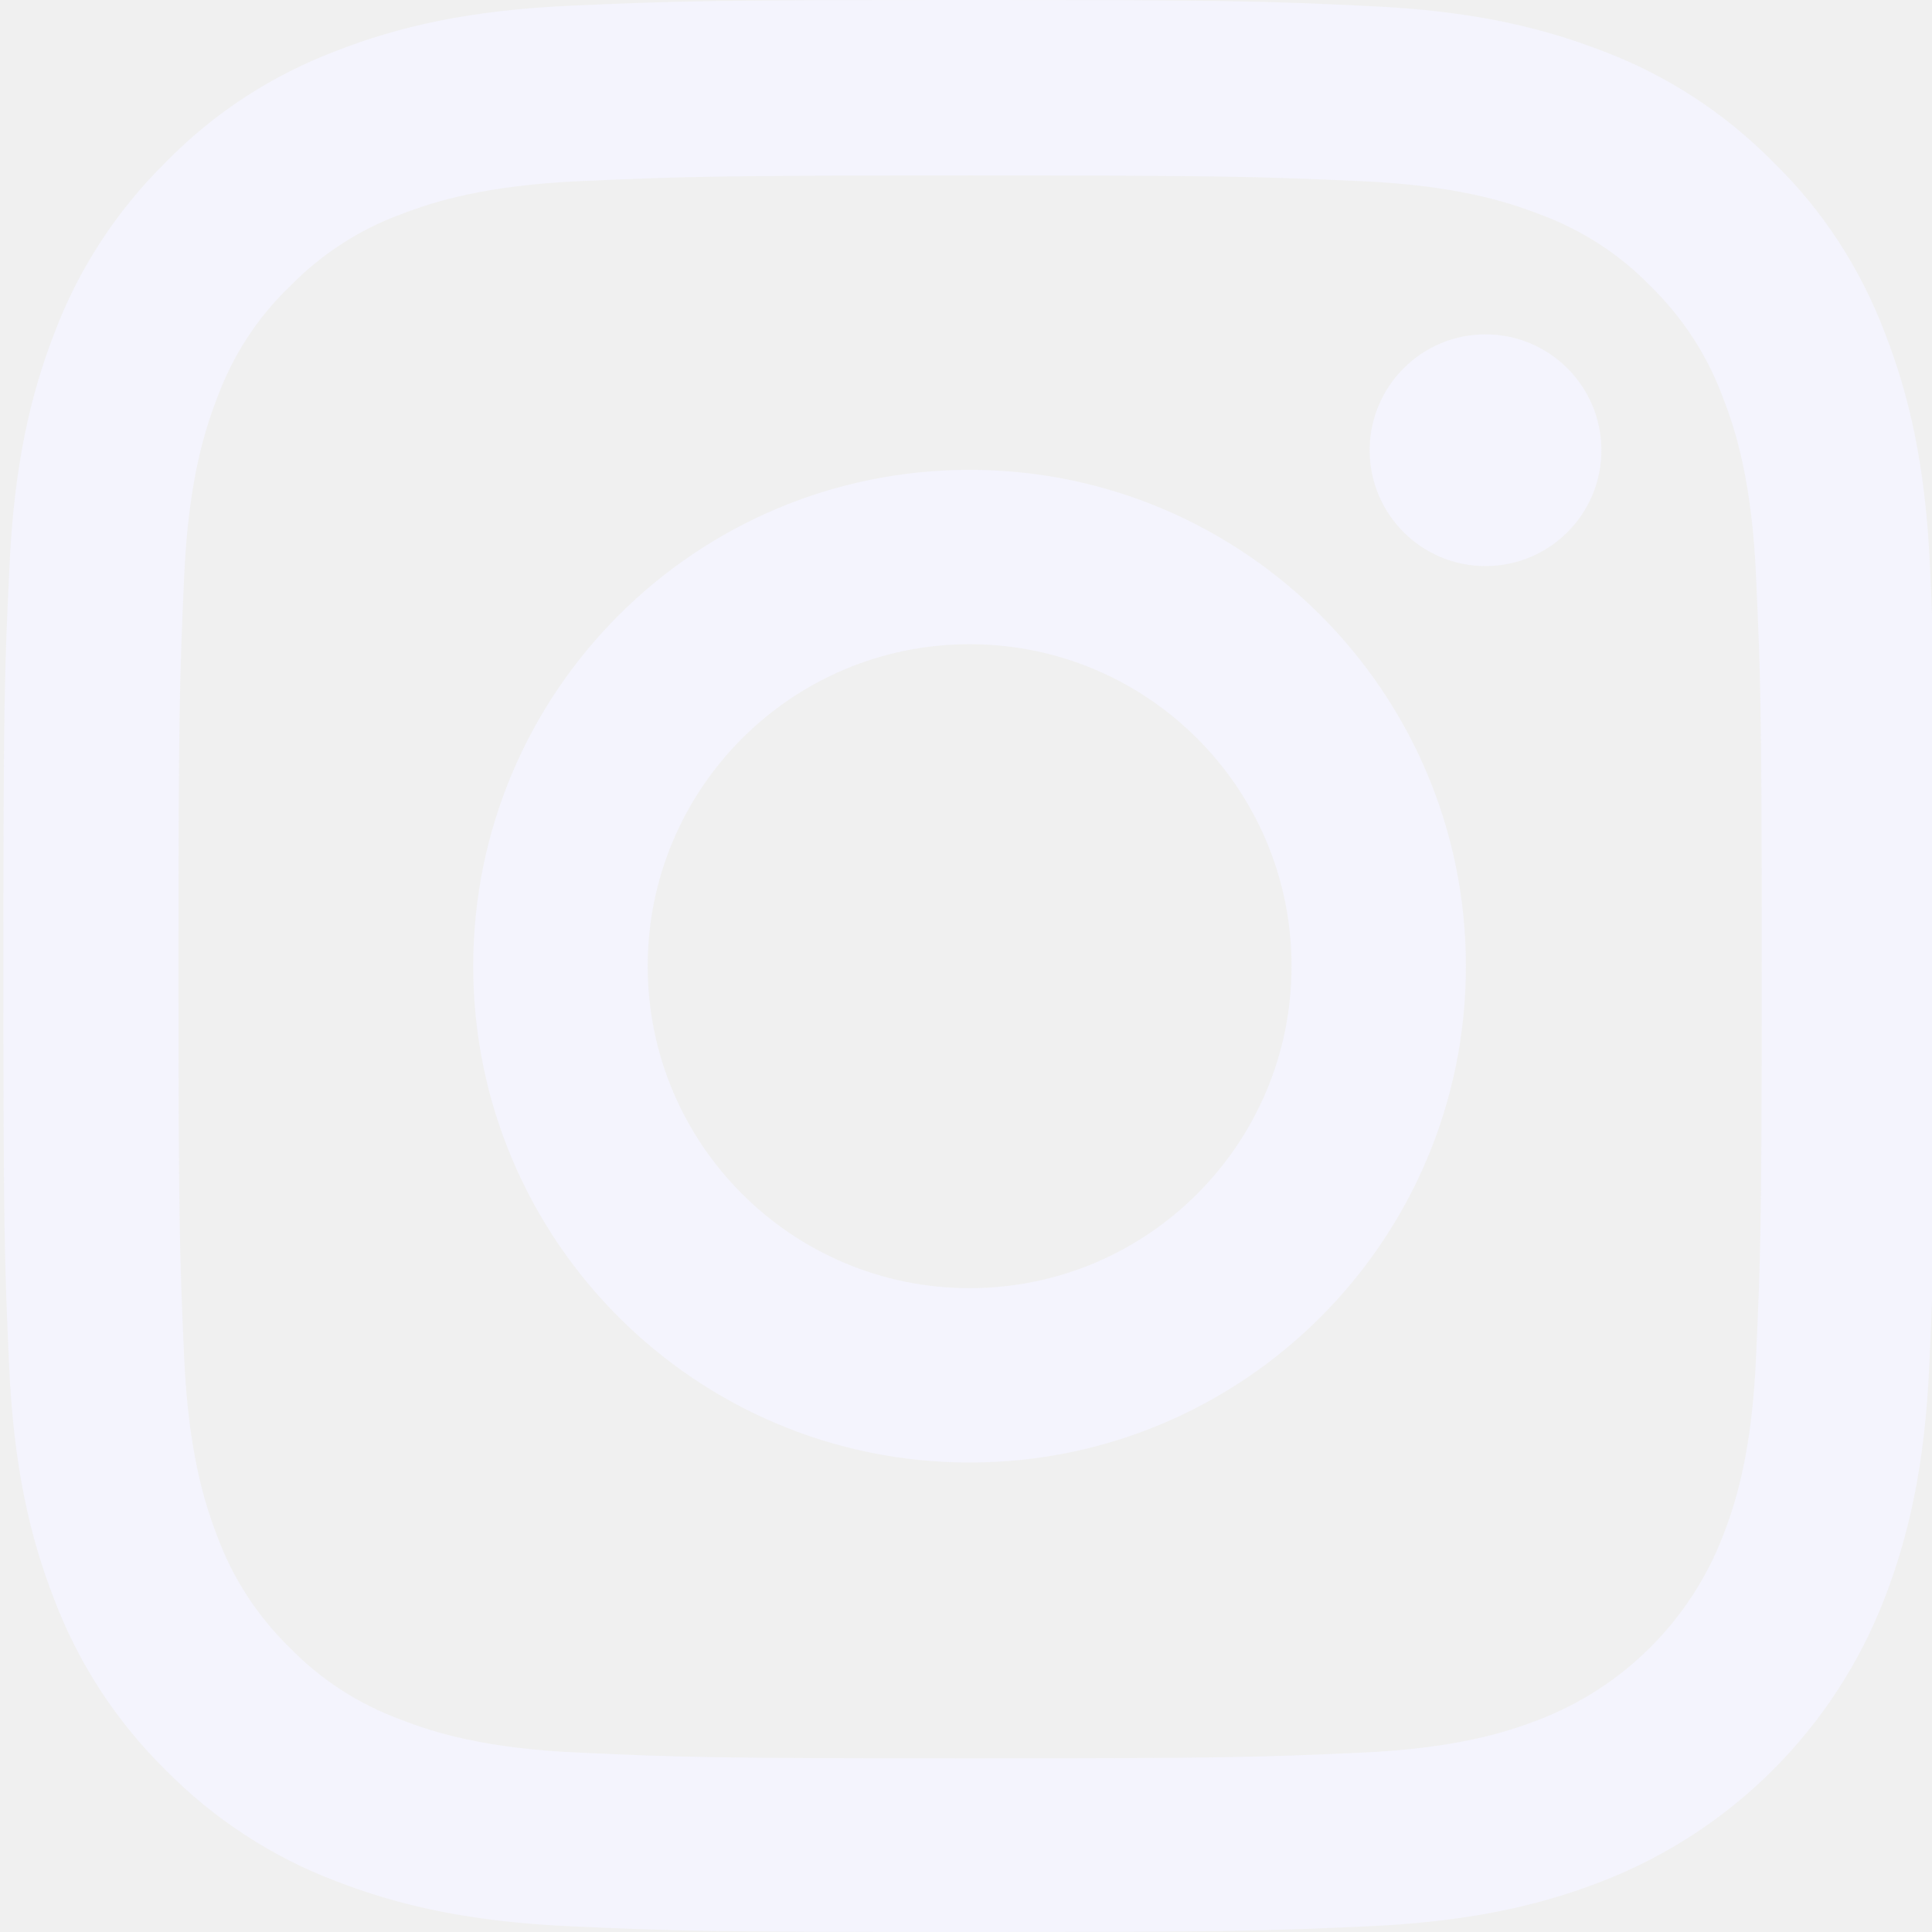
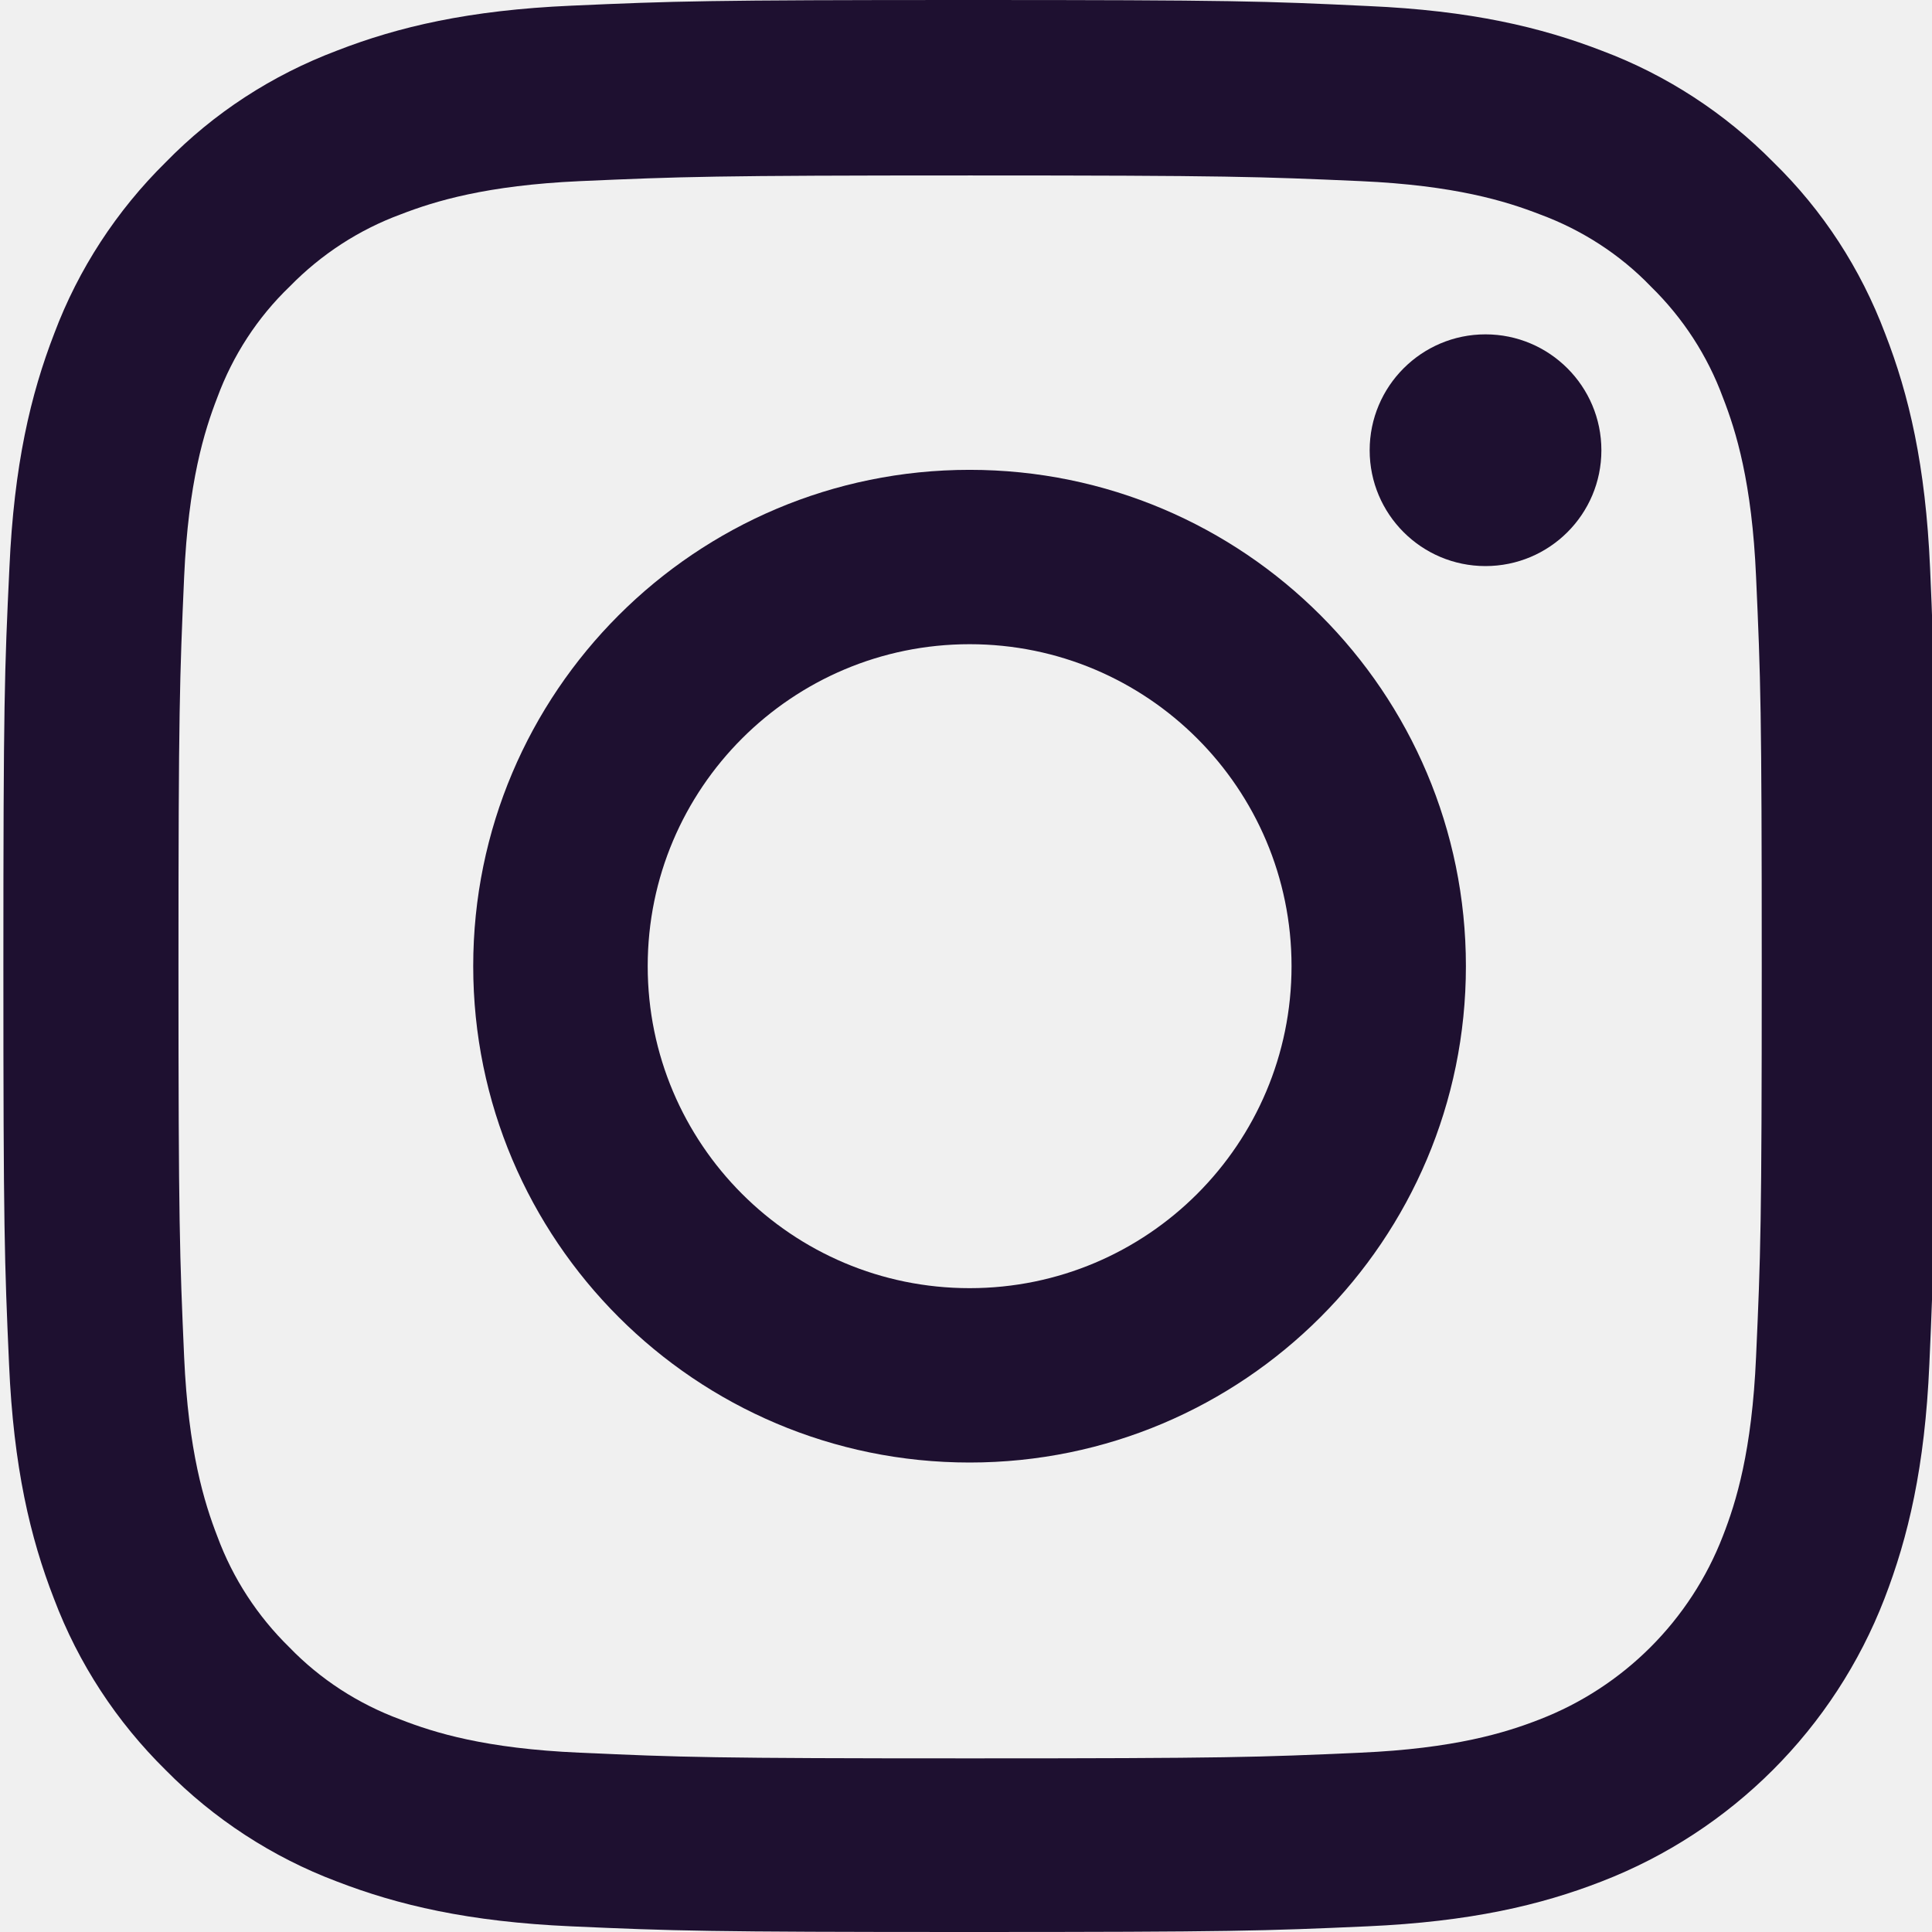
<svg xmlns="http://www.w3.org/2000/svg" width="16" height="16" viewBox="0 0 16 16" fill="none">
  <g clip-path="url(#clip0_617232_174)">
-     <path d="M15.984 4.704C15.947 3.854 15.809 3.269 15.612 2.763C15.409 2.225 15.097 1.744 14.687 1.344C14.287 0.938 13.803 0.622 13.271 0.422C12.762 0.225 12.181 0.087 11.33 0.05C10.474 0.009 10.202 -0 8.03 -0C5.857 -0 5.585 0.009 4.732 0.047C3.882 0.084 3.298 0.222 2.791 0.419C2.253 0.622 1.772 0.934 1.372 1.344C0.966 1.744 0.65 2.228 0.45 2.76C0.253 3.269 0.116 3.851 0.078 4.701C0.037 5.557 0.028 5.829 0.028 8.001C0.028 10.174 0.037 10.446 0.075 11.299C0.112 12.149 0.25 12.734 0.447 13.24C0.65 13.778 0.966 14.259 1.372 14.659C1.772 15.065 2.257 15.381 2.788 15.581C3.298 15.778 3.879 15.915 4.729 15.953C5.582 15.991 5.854 16 8.027 16C10.199 16 10.471 15.991 11.324 15.953C12.174 15.915 12.759 15.778 13.265 15.581C14.34 15.165 15.19 14.315 15.606 13.24C15.803 12.73 15.941 12.149 15.978 11.299C16.016 10.446 16.025 10.174 16.025 8.001C16.025 5.829 16.022 5.557 15.984 4.704ZM14.543 11.236C14.509 12.018 14.378 12.44 14.268 12.721C13.999 13.418 13.446 13.971 12.749 14.24C12.468 14.35 12.043 14.481 11.265 14.515C10.421 14.553 10.168 14.562 8.033 14.562C5.898 14.562 5.642 14.553 4.801 14.515C4.019 14.481 3.598 14.35 3.316 14.24C2.969 14.112 2.654 13.909 2.397 13.643C2.132 13.384 1.928 13.071 1.8 12.724C1.691 12.443 1.56 12.018 1.525 11.24C1.488 10.396 1.478 10.143 1.478 8.008C1.478 5.873 1.488 5.617 1.525 4.776C1.56 3.994 1.691 3.572 1.8 3.291C1.928 2.944 2.132 2.629 2.4 2.372C2.66 2.106 2.972 1.903 3.319 1.775C3.601 1.666 4.026 1.535 4.804 1.5C5.648 1.463 5.901 1.453 8.036 1.453C10.174 1.453 10.427 1.463 11.268 1.5C12.049 1.535 12.471 1.666 12.752 1.775C13.099 1.903 13.415 2.106 13.671 2.372C13.937 2.632 14.14 2.944 14.268 3.291C14.378 3.572 14.509 3.997 14.543 4.776C14.581 5.62 14.59 5.873 14.59 8.008C14.59 10.143 14.581 10.393 14.543 11.236Z" fill="#F4F4FD" />
-     <path d="M8.03 3.891C5.761 3.891 3.919 5.732 3.919 8.001C3.919 10.271 5.761 12.112 8.03 12.112C10.299 12.112 12.14 10.271 12.14 8.001C12.14 5.732 10.299 3.891 8.03 3.891ZM8.03 10.668C6.558 10.668 5.364 9.474 5.364 8.001C5.364 6.529 6.558 5.335 8.03 5.335C9.502 5.335 10.696 6.529 10.696 8.001C10.696 9.474 9.502 10.668 8.03 10.668Z" fill="#F4F4FD" />
-     <path d="M13.262 3.729C13.262 4.259 12.832 4.688 12.302 4.688C11.773 4.688 11.343 4.259 11.343 3.729C11.343 3.199 11.773 2.769 12.302 2.769C12.832 2.769 13.262 3.199 13.262 3.729Z" fill="#F4F4FD" />
+     <path d="M15.984 4.704C15.947 3.854 15.809 3.269 15.612 2.763C15.409 2.225 15.097 1.744 14.687 1.344C14.287 0.938 13.803 0.622 13.271 0.422C12.762 0.225 12.181 0.087 11.33 0.05C10.474 0.009 10.202 -0 8.03 -0C5.857 -0 5.585 0.009 4.732 0.047C3.882 0.084 3.298 0.222 2.791 0.419C2.253 0.622 1.772 0.934 1.372 1.344C0.966 1.744 0.65 2.228 0.45 2.76C0.253 3.269 0.116 3.851 0.078 4.701C0.037 5.557 0.028 5.829 0.028 8.001C0.028 10.174 0.037 10.446 0.075 11.299C0.112 12.149 0.25 12.734 0.447 13.24C0.65 13.778 0.966 14.259 1.372 14.659C1.772 15.065 2.257 15.381 2.788 15.581C3.298 15.778 3.879 15.915 4.729 15.953C5.582 15.991 5.854 16 8.027 16C10.199 16 10.471 15.991 11.324 15.953C12.174 15.915 12.759 15.778 13.265 15.581C14.34 15.165 15.19 14.315 15.606 13.24C15.803 12.73 15.941 12.149 15.978 11.299C16.016 10.446 16.025 10.174 16.025 8.001C16.025 5.829 16.022 5.557 15.984 4.704ZM14.543 11.236C14.509 12.018 14.378 12.44 14.268 12.721C13.999 13.418 13.446 13.971 12.749 14.24C12.468 14.35 12.043 14.481 11.265 14.515C10.421 14.553 10.168 14.562 8.033 14.562C5.898 14.562 5.642 14.553 4.801 14.515C4.019 14.481 3.598 14.35 3.316 14.24C2.969 14.112 2.654 13.909 2.397 13.643C2.132 13.384 1.928 13.071 1.8 12.724C1.691 12.443 1.56 12.018 1.525 11.24C1.488 10.396 1.478 10.143 1.478 8.008C1.478 5.873 1.488 5.617 1.525 4.776C1.56 3.994 1.691 3.572 1.8 3.291C1.928 2.944 2.132 2.629 2.4 2.372C2.66 2.106 2.972 1.903 3.319 1.775C3.601 1.666 4.026 1.535 4.804 1.5C5.648 1.463 5.901 1.453 8.036 1.453C10.174 1.453 10.427 1.463 11.268 1.5C12.049 1.535 12.471 1.666 12.752 1.775C13.099 1.903 13.415 2.106 13.671 2.372C13.937 2.632 14.14 2.944 14.268 3.291C14.378 3.572 14.509 3.997 14.543 4.776C14.581 5.62 14.59 5.873 14.59 8.008C14.59 10.143 14.581 10.393 14.543 11.236Z" fill="#1e1030" />
+     <path d="M8.03 3.891C5.761 3.891 3.919 5.732 3.919 8.001C3.919 10.271 5.761 12.112 8.03 12.112C10.299 12.112 12.14 10.271 12.14 8.001C12.14 5.732 10.299 3.891 8.03 3.891ZM8.03 10.668C6.558 10.668 5.364 9.474 5.364 8.001C5.364 6.529 6.558 5.335 8.03 5.335C9.502 5.335 10.696 6.529 10.696 8.001C10.696 9.474 9.502 10.668 8.03 10.668Z" fill="#1e1030" />
+     <path d="M13.262 3.729C13.262 4.259 12.832 4.688 12.302 4.688C11.773 4.688 11.343 4.259 11.343 3.729C11.343 3.199 11.773 2.769 12.302 2.769C12.832 2.769 13.262 3.199 13.262 3.729Z" fill="#1e1030" />
  </g>
  <defs>
    <clipPath id="clip0_617232_174">
      <rect width="16" height="16" fill="white" />
    </clipPath>
  </defs>
</svg>
